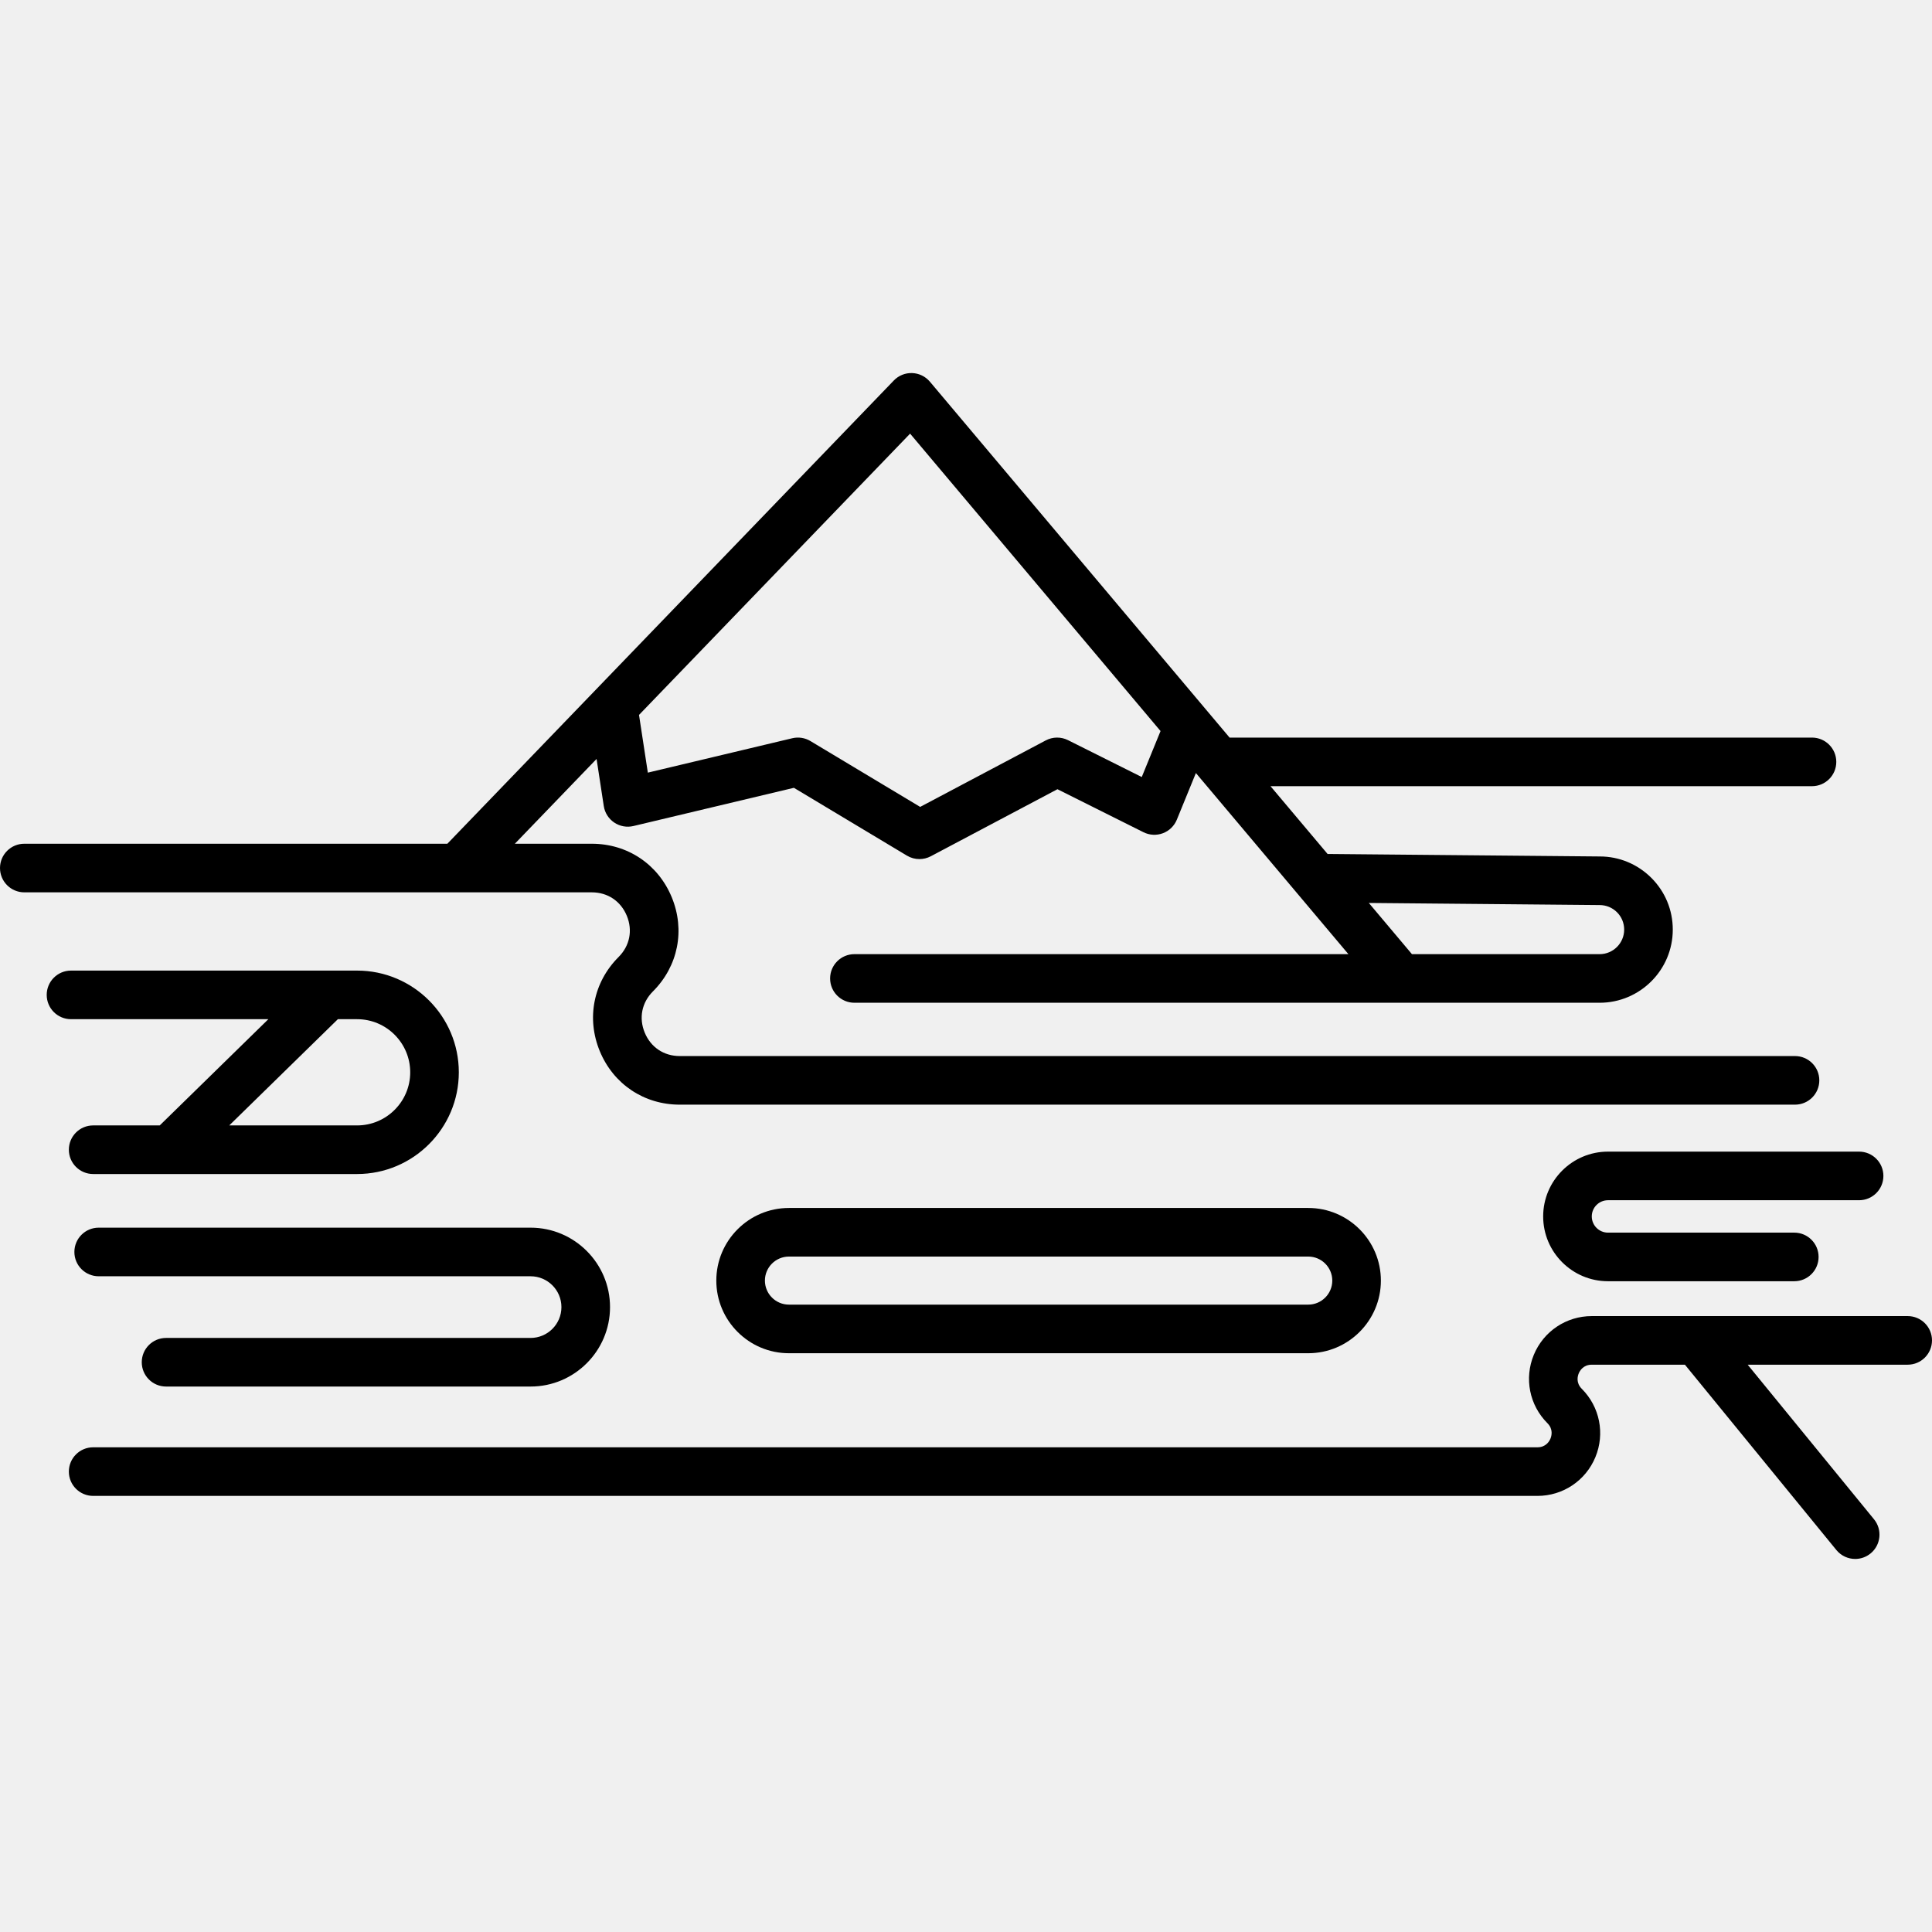
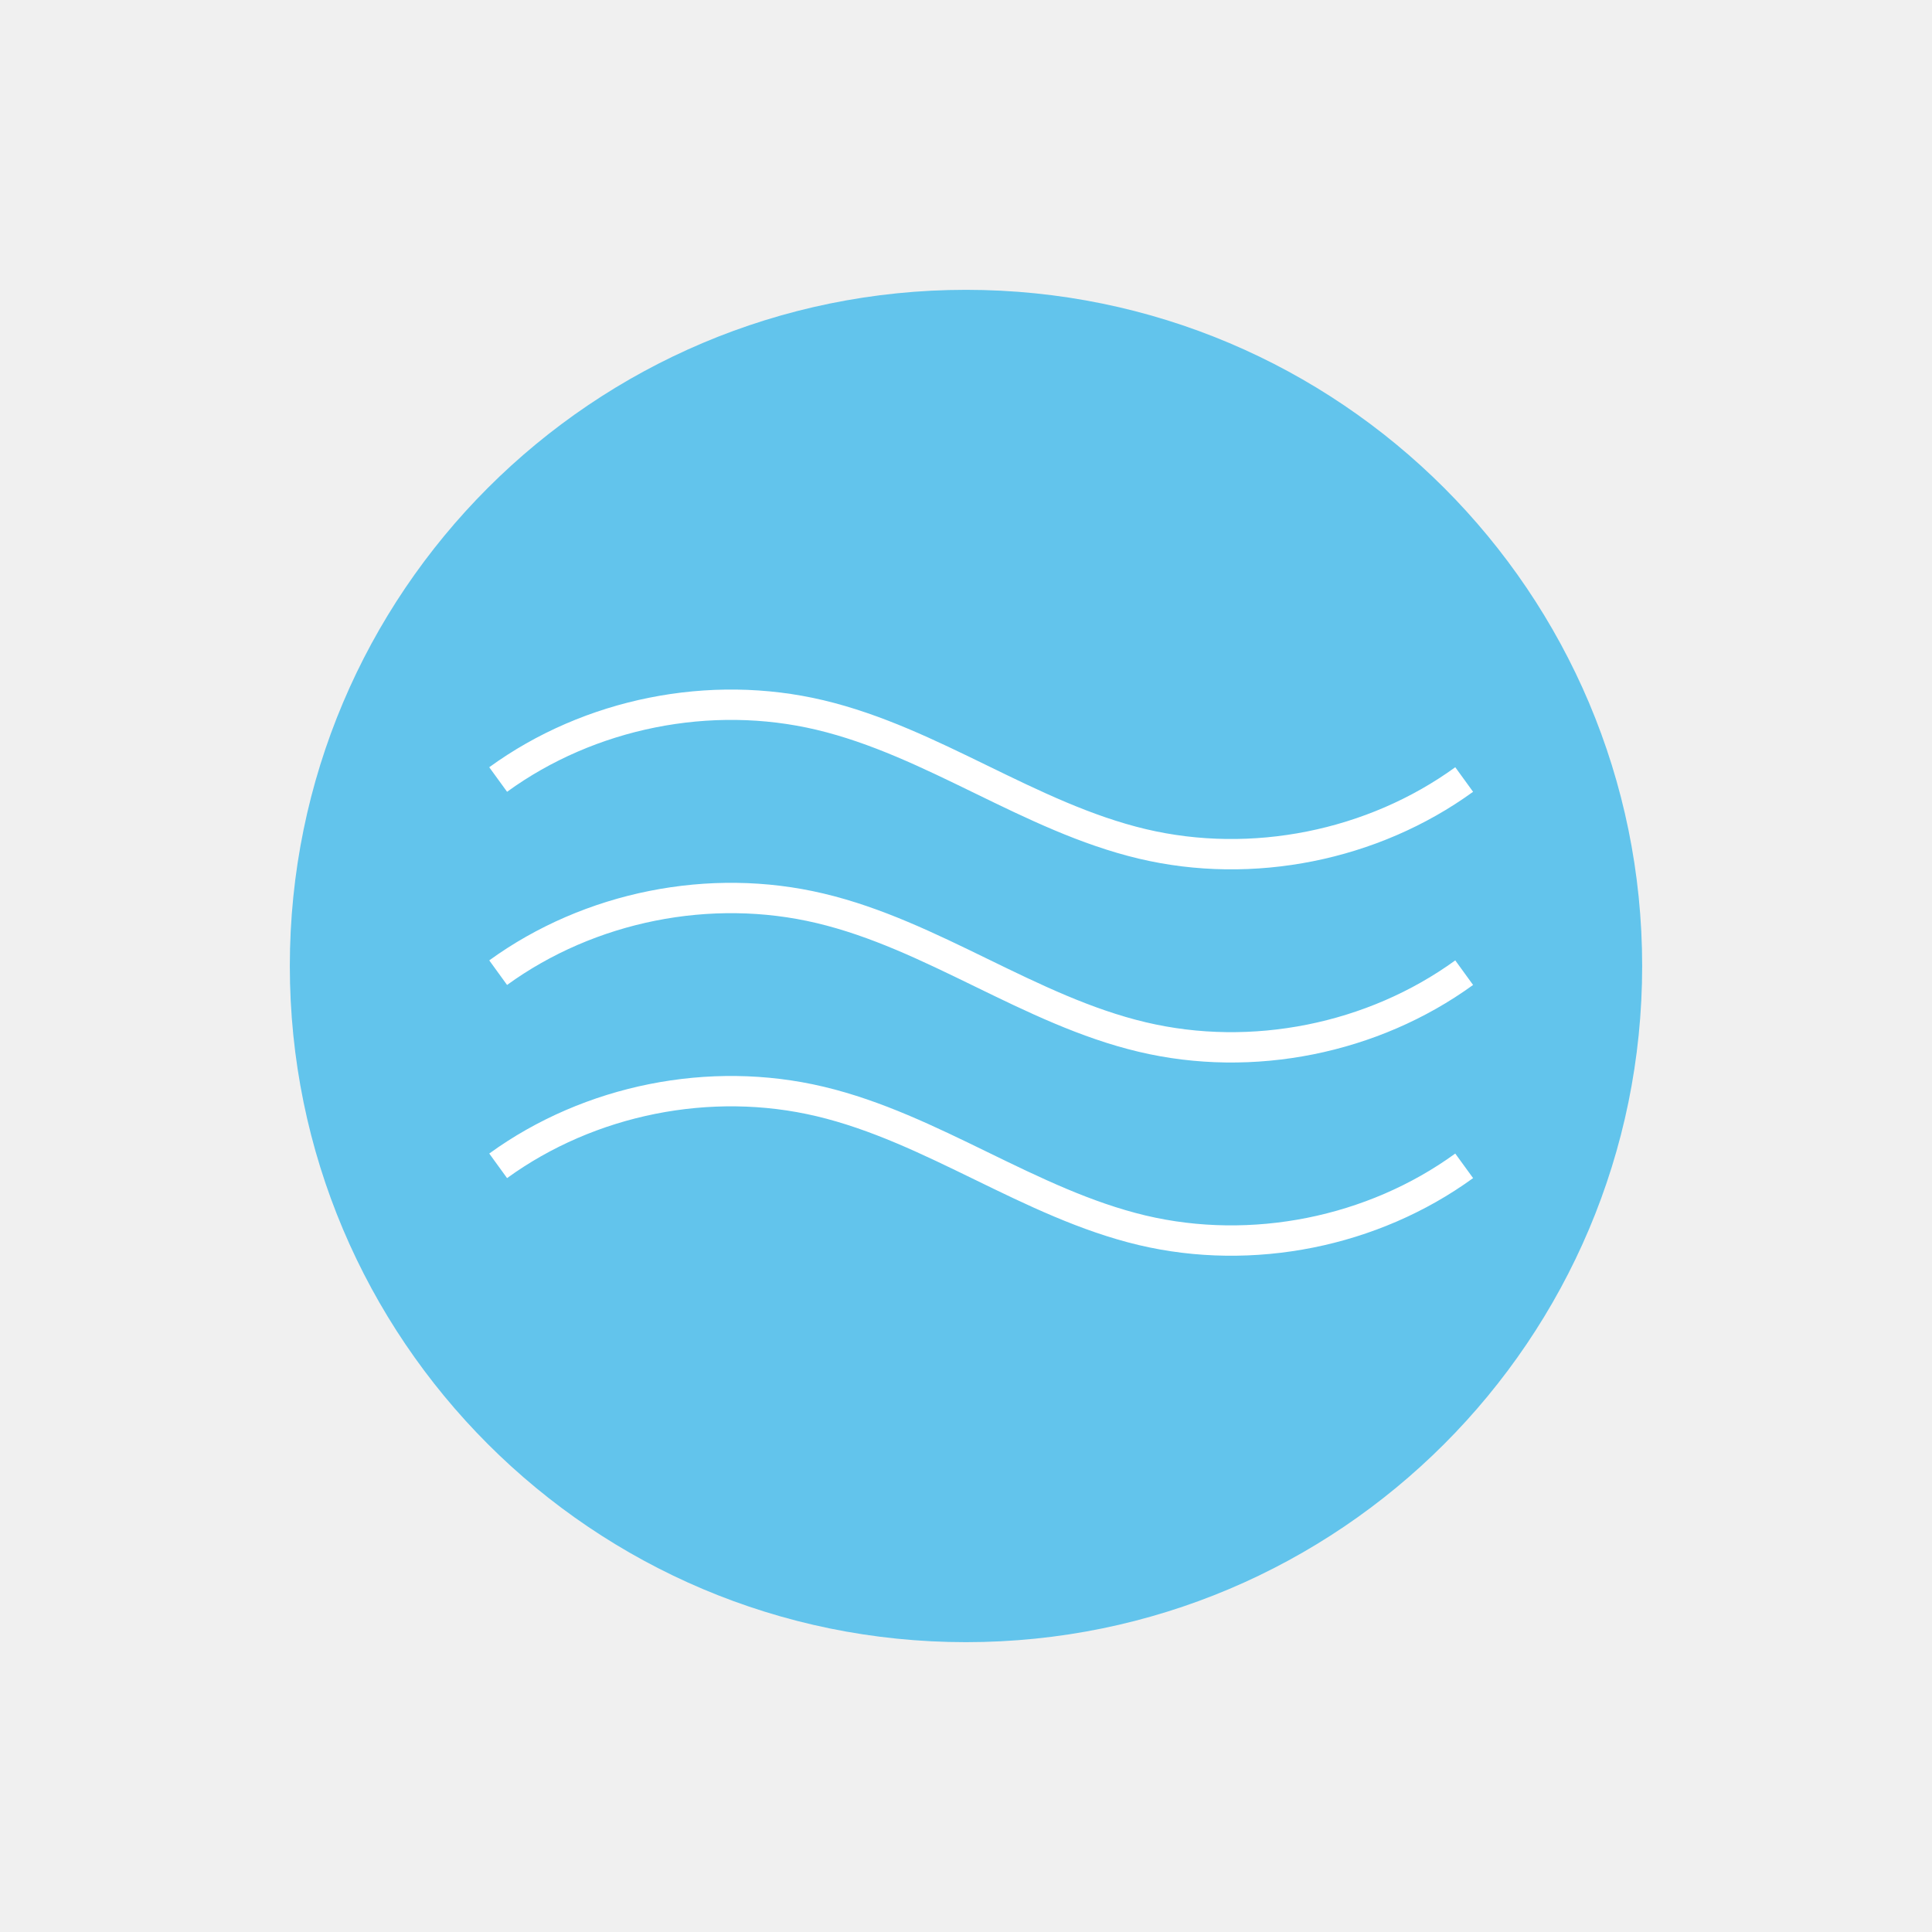
- <svg xmlns="http://www.w3.org/2000/svg" version="1.1" id="Capa_1" x="0px" y="0px" viewBox="0 0 477 477" style="enable-background:new 0 0 477 477;" xml:space="preserve">
-   <g>
-     <path d="M154.752,226.088c1.498,3.615,0.739,7.426-2.028,10.193c-6.223,6.223-7.997,15.14-4.628,23.271   c3.368,8.131,10.927,13.182,19.728,13.182h275.354c3.313,0,6-2.686,6-6s-2.687-6-6-6H167.824c-3.913,0-7.144-2.158-8.641-5.774   c-1.498-3.615-0.74-7.426,2.027-10.193c6.223-6.223,7.997-15.14,4.629-23.271c-3.368-8.131-10.927-13.182-19.728-13.182h-18.995   l20.176-20.934l1.777,11.631c0.253,1.658,1.188,3.134,2.58,4.07c1.392,0.937,3.113,1.249,4.741,0.86l39.621-9.434l27.903,16.742   c0.948,0.569,2.017,0.855,3.087,0.855c0.963,0,1.928-0.232,2.807-0.697l31.271-16.555l21.238,10.619   c1.494,0.747,3.232,0.837,4.795,0.25c1.563-0.588,2.811-1.801,3.442-3.347l4.705-11.516l37.654,44.717H210.95c-3.313,0-6,2.686-6,6   s2.687,6,6,6h183.99c9.958,0,18.06-8.102,18.06-18.06c0-4.827-1.878-9.363-5.297-12.782c-3.419-3.403-7.952-5.278-12.708-5.277   l-67.221-0.615l-14.092-16.735H447.37c3.313,0,6-2.686,6-6s-2.687-6-6-6H303.576L229.59,94.24c-1.095-1.3-2.69-2.075-4.389-2.132   c-1.703-0.058-3.342,0.609-4.521,1.833L110.45,208.314H6c-3.313,0-6,2.686-6,6s2.687,6,6,6h140.111   C150.024,220.314,153.255,222.473,154.752,226.088z M394.94,223.455c1.616,0,3.142,0.633,4.288,1.773   c1.143,1.143,1.772,2.666,1.772,4.287c0,3.341-2.719,6.06-6.06,6.06h-46.339l-10.644-12.641L394.94,223.455z M224.699,107.063   l61.832,73.43l-4.638,11.351l-18.21-9.105c-1.733-0.866-3.778-0.843-5.49,0.064l-31.009,16.416l-27.097-16.259   c-1.345-0.807-2.951-1.054-4.477-0.692l-35.663,8.491l-2.178-14.25L224.699,107.063z" />
-     <path d="M66.255,251.633l-26.816,26.226H23c-3.313,0-6,2.686-6,6s2.687,6,6,6h65.167c13.848,0,25.113-11.266,25.113-25.113   c0-13.847-11.266-25.113-25.113-25.113H17.532c-3.313,0-6,2.686-6,6s2.687,6,6,6H66.255z M101.28,264.746   c0,7.23-5.883,13.113-13.113,13.113H56.602l26.816-26.226h4.749C95.397,251.633,101.28,257.516,101.28,264.746z" />
-     <path d="M131,330.33H41c-3.313,0-6,2.686-6,6s2.687,6,6,6h90c10.814,0,19.613-8.798,19.613-19.613   c0-10.815-8.798-19.613-19.613-19.613H24.364c-3.313,0-6,2.686-6,6s2.687,6,6,6H131c4.198,0,7.613,3.415,7.613,7.613   S135.198,330.33,131,330.33z" />
-     <path d="M194.786,298.239c-9.888,0-17.933,8.045-17.933,17.933s8.045,17.933,17.933,17.933H323c9.888,0,17.933-8.044,17.933-17.933   s-8.044-17.933-17.933-17.933H194.786z M328.933,316.172c0,3.271-2.661,5.933-5.933,5.933H194.786   c-3.271,0-5.933-2.661-5.933-5.933c0-3.271,2.662-5.933,5.933-5.933H323C326.271,310.239,328.933,312.901,328.933,316.172z" />
-     <path d="M471,324.935h-78c-6.287,0-11.904,3.753-14.31,9.561s-1.088,12.434,3.357,16.879c1.488,1.488,1.024,3.154,0.756,3.802   s-1.119,2.153-3.223,2.153H23c-3.313,0-6,2.686-6,6s2.687,6,6,6h356.582c6.287,0,11.903-3.753,14.309-9.561   c2.406-5.808,1.088-12.434-3.357-16.879c-1.488-1.488-1.024-3.154-0.756-3.802c0.269-0.647,1.119-2.153,3.223-2.153h22.995   l37.392,45.756c1.186,1.451,2.911,2.204,4.649,2.204c1.335,0,2.679-0.444,3.793-1.354c2.566-2.097,2.946-5.877,0.849-8.443   l-31.187-38.163H471c3.313,0,6-2.686,6-6S474.313,324.935,471,324.935z" />
-     <path d="M381,300.33c0,8.823,7.177,16,16,16h46c3.313,0,6-2.686,6-6s-2.687-6-6-6h-46c-2.206,0-4-1.794-4-4s1.794-4,4-4h62   c3.313,0,6-2.686,6-6s-2.687-6-6-6h-62C388.177,284.33,381,291.508,381,300.33z" />
+ <svg xmlns="http://www.w3.org/2000/svg" xmlns:xlink="http://www.w3.org/1999/xlink" width="48" viewBox="0 0 13.547 13.547" height="48" id="svg2" version="1.1">
+   <defs id="defs4">
+     <linearGradient id="linearGradient3922">
+       <stop style="stop-color:#004455;stop-opacity:1;" offset="0" id="stop3924" />
+       <stop style="stop-color:#005b72;stop-opacity:1;" offset="1" id="stop3926" />
+     </linearGradient>
+     <clipPath clipPathUnits="userSpaceOnUse" id="clipPath6">
+       <rect width="20" x="1" y="1" rx="2" height="20" style="fill:#fff;fill-rule:evenodd" id="rect8" />
+     </clipPath>
+     <clipPath clipPathUnits="userSpaceOnUse" id="clipPath10">
+       <rect width="84" x="6" y="6" rx="6" height="84" style="fill:#fff" id="rect12" />
+     </clipPath>
+     <clipPath clipPathUnits="userSpaceOnUse" id="clipPath14">
+       <path d="M 54.1,12.5 12.9,54.7 C -2.7,70.3 23,69 32.3,74.9 36.6,77.7 18.5,81.3 22.2,85 c 3.6,3.7 21.7,7.1 25.3,10.7 3.6,3.7 -7.3,7.6 -3.7,11.3 3.5,3.7 11.9,0.2 13.4,8.6 1.1,6.2 15.4,3.1 21.8,-2.2 4,-3.4 -6.9,-3.4 -3.3,-7.1 9,-9.1 17,-4.1 20.3,-12.5 1.8,-4.5 -13.6,-7.7 -9.5,-10.6 9.8,-6.9 45.8,-10.4 29.2,-27 L 73,12.5 c -5.3,-5 -14,-5 -18.9,0 z m -9.9,64.7 c 0.9,0 30.8,4 19.3,7.1 -4.4,1.2 -24.6,-7.1 -19.3,-7.1 z m 57.2,16.6 c 0,2.1 16.3,3.3 15.4,-0.5 -1.3,-6.4 -13.6,-5.9 -15.4,0.5 z m -69.5,11.1 c 3.7,3.2 9.3,-0.7 11.1,-5.2 -3.6,-4.7 -16.9,0.3 -11.1,5.2 z m 67.5,-6.7 c -4.6,4.2 0.8,8.6 5.3,5.7 1.2,-0.8 -0.1,-4.7 -5.3,-5.7 z" id="path16" />
+     </clipPath>
+     <clipPath clipPathUnits="userSpaceOnUse" id="clipPath18">
+       <rect width="96" x="-100" y="-0" height="96" style="fill:#fff" id="rect20" />
+     </clipPath>
+     <clipPath clipPathUnits="userSpaceOnUse" id="clipPath22">
+       <path d="M 95.311,352.545 L 476.403,352.545 L 476.403,71.423 L 95.311,71.423 L 95.311,352.545 z" id="path24" />
+     </clipPath>
+     <clipPath clipPathUnits="userSpaceOnUse" id="clipPath26">
+       <path d="M 93.311,354.545 L 478.511,354.545 L 478.511,69.185 L 93.311,69.185 L 93.311,354.545 z" id="path28" />
+     </clipPath>
+     <clipPath clipPathUnits="userSpaceOnUse" id="clipPath30">
+       <path d="M 93.311,69.185 L 478.511,69.185 L 478.511,354.545 L 93.311,354.545 L 93.311,69.185 z" id="path32" />
+     </clipPath>
+     <clipPath clipPathUnits="userSpaceOnUse" id="clipPath34">
+       <path d="M 92.311,355.545 L 479.511,355.545 L 479.511,68.185 L 92.311,68.185 L 92.311,355.545 z" id="path36" />
+     </clipPath>
+     <linearGradient xlink:href="#linearGradient2251" id="linearGradient2258" x1="21.5" y1="43.467" x2="21.5" y2="47.533" gradientUnits="userSpaceOnUse" />
+     <linearGradient id="linearGradient2251">
+       <stop style="stop-color:#729fcf;stop-opacity:1;" offset="0" id="stop2253" />
+       <stop style="stop-color:#729fcf;stop-opacity:0;" offset="1" id="stop2255" />
+     </linearGradient>
+     <linearGradient gradientTransform="matrix(0.13,0,0,0.14103,2.41492,-32.46617)" xlink:href="#linearGradient3896" id="linearGradient3006" x1="5.304" gradientUnits="userSpaceOnUse" x2="61.748" />
+     <linearGradient id="linearGradient3896">
+       <stop offset="0" style="stop-color:#5dac12" id="stop9" />
+       <stop offset="1" style="stop-color:#76c925" id="stop11" />
+     </linearGradient>
+     <linearGradient xlink:href="#linearGradient6963-199-896" id="linearGradient6457" gradientUnits="userSpaceOnUse" gradientTransform="matrix(4.895429,-1.308641,1.162353,4.376181,-614.6354,-97.40367)" x1="15.194" y1="13.019" x2="14.486" y2="26.072" />
+     <linearGradient id="linearGradient6963-199-896">
+       <stop offset="0" id="stop7684" style="stop-color:#a2c6ff;stop-opacity:1" />
+       <stop offset="1" id="stop7686" style="stop-color:#9f7e42;stop-opacity:1" />
+     </linearGradient>
+     <linearGradient id="linearGradient2911-613-519">
+       <stop offset="0" id="stop7648" style="stop-color:#ffffe0;stop-opacity:1;" />
+       <stop offset="1" id="stop7650" style="stop-color:#ffe588;stop-opacity:0;" />
+     </linearGradient>
+     <linearGradient id="linearGradient2911-198-956">
+       <stop offset="0" id="stop7654" style="stop-color:#ffffe0;stop-opacity:1;" />
+       <stop offset="1" id="stop7656" style="stop-color:#ffe588;stop-opacity:0;" />
+     </linearGradient>
+     <linearGradient id="linearGradient2911-977-39">
+       <stop offset="0" id="stop7660" style="stop-color:#ffffe0;stop-opacity:1;" />
+       <stop offset="1" id="stop7662" style="stop-color:#ffe588;stop-opacity:0;" />
+     </linearGradient>
+     <linearGradient xlink:href="#linearGradient2782-839-396" id="linearGradient7090" gradientUnits="userSpaceOnUse" gradientTransform="matrix(4.903656,0,0,4.38167,-363.5711,-134.9159)" x1="20" y1="13.577" x2="17.27" y2="32.699" />
+     <linearGradient id="linearGradient2782-839-396">
+       <stop offset="0" id="stop7582" style="stop-color:#8dc5ff;stop-opacity:1" />
+       <stop offset="1" id="stop7584" style="stop-color:#f2c600;stop-opacity:1" />
+     </linearGradient>
+     <linearGradient xlink:href="#linearGradient6963-199-896-0" id="linearGradient6457-9" gradientUnits="userSpaceOnUse" gradientTransform="matrix(4.895429,-1.308641,1.162353,4.376181,-614.6354,-97.40367)" x1="15.194" y1="13.019" x2="14.486" y2="26.072" />
+     <linearGradient id="linearGradient6963-199-896-0">
+       <stop offset="0" id="stop7684-1" style="stop-color:#a2c6ff;stop-opacity:1" />
+       <stop offset="1" id="stop7686-7" style="stop-color:#9f7e42;stop-opacity:1" />
+     </linearGradient>
+   </defs>
+   <g style="fill-rule:evenodd" id="g38">
+     <g transform="matrix(0.1153163,0,0,0.1153163,3.921162,3.889845)" id="layer1" />
+     <g id="g3389" style="fill:#f9f9f9;stroke:#f9f9f9;stroke-linejoin:round" transform="matrix(0.9363922,0.01779363,-0.01779363,0.9363922,0.5879552,0.3923823)">
+       <g id="g3393" style="fill-opacity:0;stroke-width:0.589" />
+     </g>
+     <g transform="translate(-0.0154747,-1.343471)" style="fill-rule:evenodd" id="g3956-41" />
+     <g id="g3054" transform="matrix(0.8,0,0,0.8,1.354667,1.354667)">
+       <rect id="rect42" style="fill:#62c4ec;fill-opacity:1;stroke:none" height="11.853" rx="5.927" y="0.847" x="0.847" width="11.853" />
+       <path id="path4016" d="M 2.673,6.832 C 3.474,6.251 4.533,6.039 5.495,6.268 6.483,6.502 7.33,7.162 8.318,7.396 9.281,7.625 10.339,7.413 11.14,6.832" style="fill:none;stroke:#ffffff;stroke-width:0.266px;stroke-linecap:butt;stroke-linejoin:miter;stroke-opacity:1" />
+       <path id="path4016-5" d="M 2.673,5.139 C 3.474,4.557 4.533,4.345 5.495,4.574 6.483,4.809 7.33,5.468 8.318,5.703 9.281,5.932 10.339,5.72 11.14,5.139" style="fill:none;stroke:#ffffff;stroke-width:0.266px;stroke-linecap:butt;stroke-linejoin:miter;stroke-opacity:1" />
+       <path id="path4016-5-1" d="M 2.673,8.525 C 3.474,7.944 4.533,7.732 5.495,7.961 6.483,8.196 7.33,8.855 8.318,9.09 9.281,9.318 10.339,9.107 11.14,8.525" style="fill:none;stroke:#ffffff;stroke-width:0.266px;stroke-linecap:butt;stroke-linejoin:miter;stroke-opacity:1" />
+     </g>
  </g>
-   <g>
- </g>
-   <g>
- </g>
-   <g>
- </g>
-   <g>
- </g>
-   <g>
- </g>
-   <g>
- </g>
-   <g>
- </g>
-   <g>
- </g>
-   <g>
- </g>
-   <g>
- </g>
-   <g>
- </g>
-   <g>
- </g>
-   <g>
- </g>
-   <g>
- </g>
-   <g>
- </g>
</svg>
